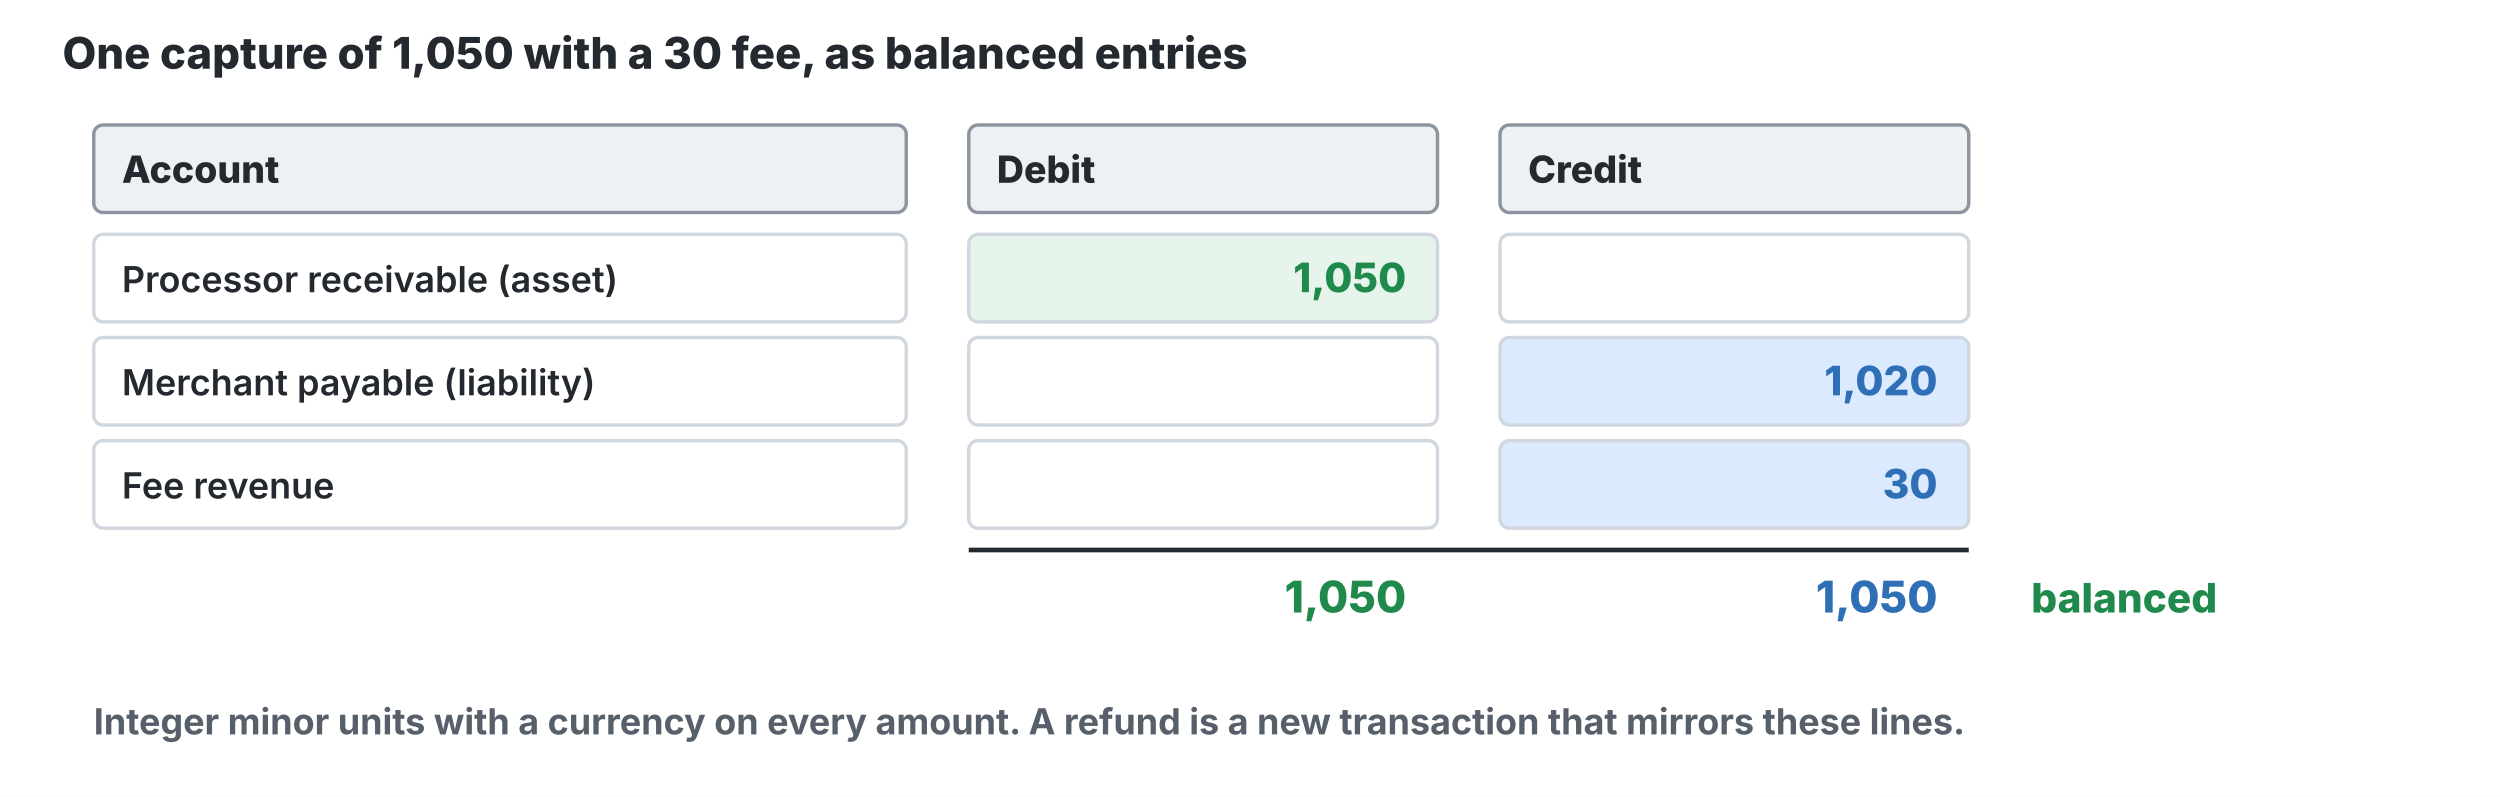
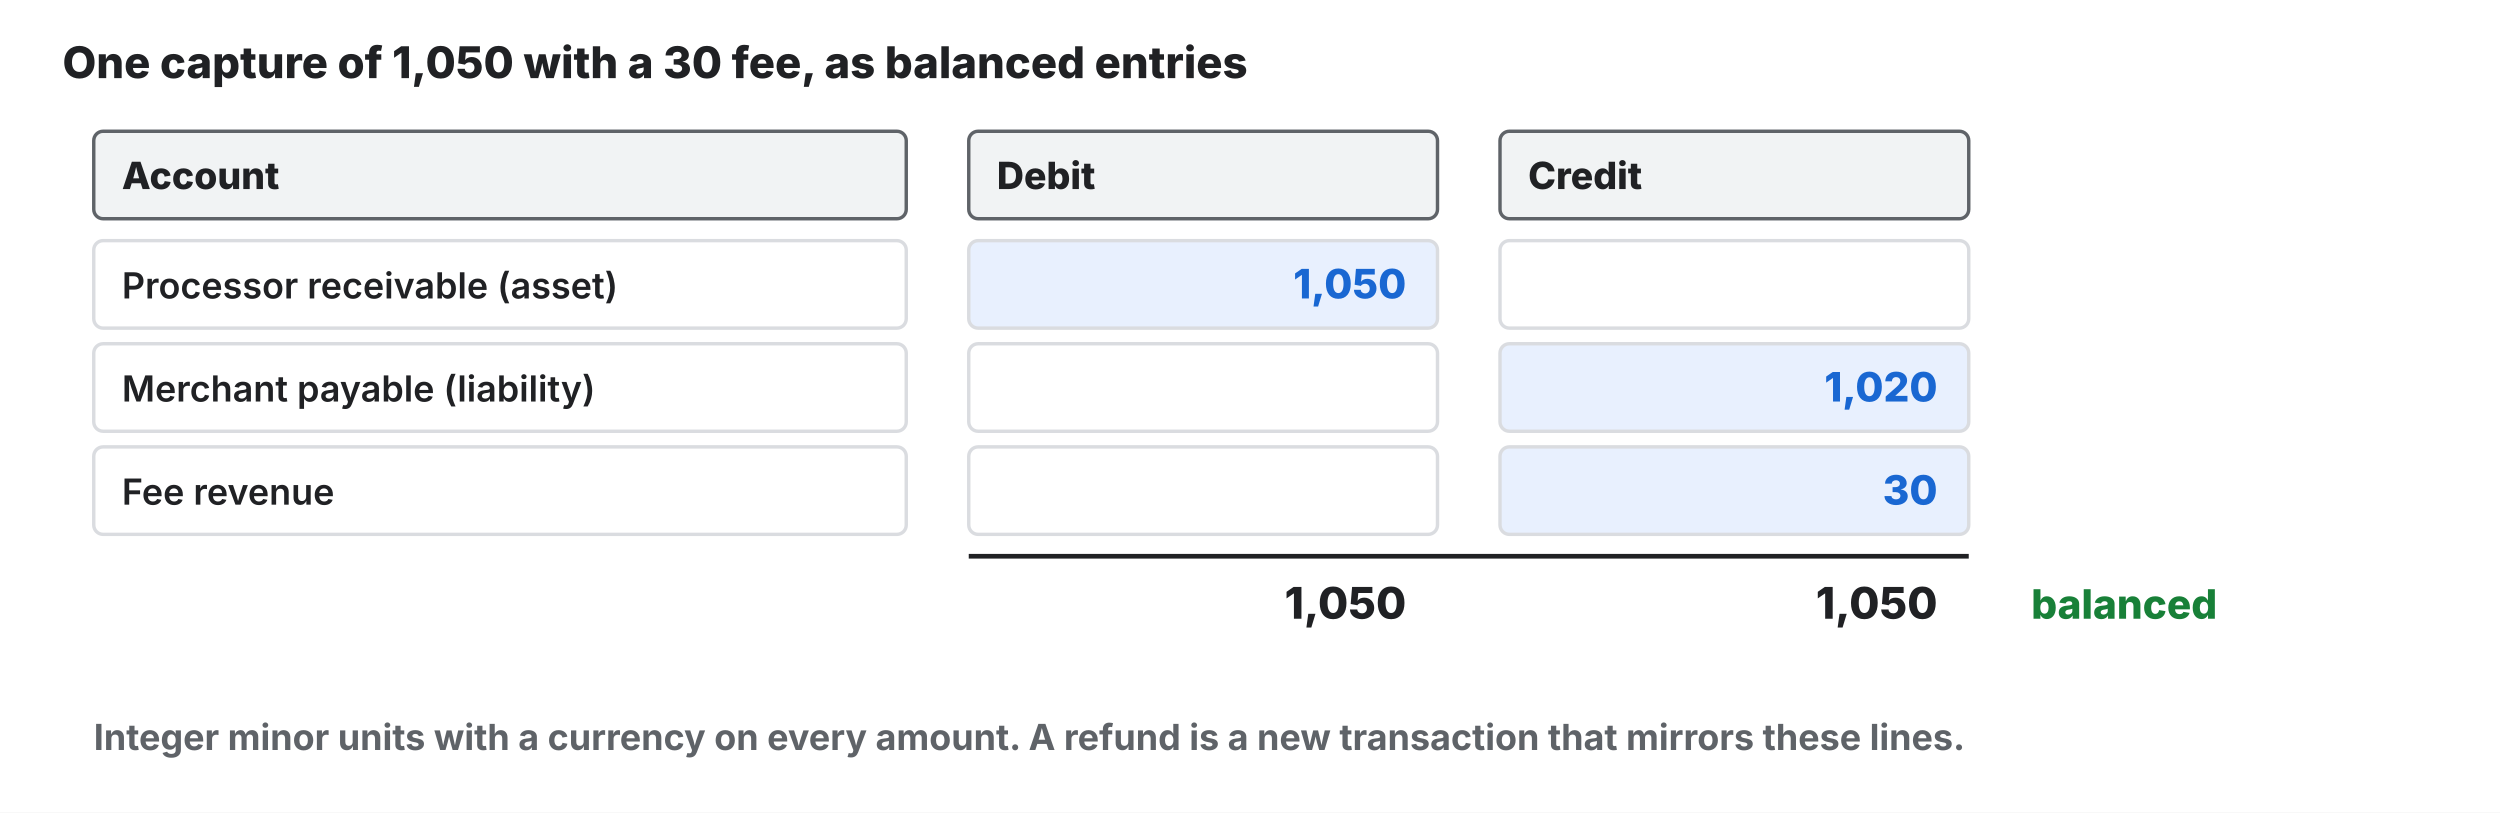
- <svg xmlns="http://www.w3.org/2000/svg" viewBox="0 0 1600 510" width="1600" height="510">
-   <rect width="1600" height="510" fill="#ffffff" />
-   <text x="40" y="44" text-anchor="start" font-family="Inter, Helvetica, Arial, sans-serif" font-size="28" font-weight="800" fill="#24292f">One capture of 1,050 with a 30 fee, as balanced entries</text>
-   <rect x="60.0" y="80.0" width="520.0" height="56.0" rx="6" fill="#eef1f4" stroke="#8c959f" stroke-width="2.2" />
-   <text x="78" y="117" text-anchor="start" font-family="Inter, Helvetica, Arial, sans-serif" font-size="24" font-weight="800" fill="#24292f">Account</text>
-   <rect x="620.0" y="80.0" width="300.0" height="56.0" rx="6" fill="#eef1f4" stroke="#8c959f" stroke-width="2.2" />
-   <text x="638" y="117" text-anchor="start" font-family="Inter, Helvetica, Arial, sans-serif" font-size="24" font-weight="800" fill="#24292f">Debit</text>
-   <rect x="960.0" y="80.0" width="300.0" height="56.0" rx="6" fill="#eef1f4" stroke="#8c959f" stroke-width="2.2" />
-   <text x="978" y="117" text-anchor="start" font-family="Inter, Helvetica, Arial, sans-serif" font-size="24" font-weight="800" fill="#24292f">Credit</text>
-   <rect x="60.0" y="150.0" width="520.0" height="56.0" rx="6" fill="#fff" stroke="#d0d7de" stroke-width="2.2" />
-   <text x="78" y="187" text-anchor="start" font-family="Inter, Helvetica, Arial, sans-serif" font-size="23" font-weight="600" fill="#24292f">Processor receivable (asset)</text>
-   <rect x="620.0" y="150.0" width="300.0" height="56.0" rx="6" fill="#e7f4ec" stroke="#d0d7de" stroke-width="2.2" />
-   <text x="900" y="187" text-anchor="end" font-family="Inter, Helvetica, Arial, sans-serif" font-size="26" font-weight="800" fill="#1f8a4c">1,050</text>
-   <rect x="960.0" y="150.0" width="300.0" height="56.0" rx="6" fill="#fff" stroke="#d0d7de" stroke-width="2.2" />
-   <text x="1240" y="187" text-anchor="end" font-family="Inter, Helvetica, Arial, sans-serif" font-size="26" font-weight="800" fill="#2f6fb5" />
-   <rect x="60.0" y="216.0" width="520.0" height="56.0" rx="6" fill="#fff" stroke="#d0d7de" stroke-width="2.2" />
-   <text x="78" y="253" text-anchor="start" font-family="Inter, Helvetica, Arial, sans-serif" font-size="23" font-weight="600" fill="#24292f">Merchant payable (liability)</text>
-   <rect x="620.0" y="216.0" width="300.0" height="56.0" rx="6" fill="#fff" stroke="#d0d7de" stroke-width="2.2" />
-   <text x="900" y="253" text-anchor="end" font-family="Inter, Helvetica, Arial, sans-serif" font-size="26" font-weight="800" fill="#1f8a4c" />
-   <rect x="960.0" y="216.0" width="300.0" height="56.0" rx="6" fill="#dbeafe" stroke="#d0d7de" stroke-width="2.2" />
-   <text x="1240" y="253" text-anchor="end" font-family="Inter, Helvetica, Arial, sans-serif" font-size="26" font-weight="800" fill="#2f6fb5">1,020</text>
-   <rect x="60.0" y="282.0" width="520.0" height="56.0" rx="6" fill="#fff" stroke="#d0d7de" stroke-width="2.2" />
-   <text x="78" y="319" text-anchor="start" font-family="Inter, Helvetica, Arial, sans-serif" font-size="23" font-weight="600" fill="#24292f">Fee revenue</text>
-   <rect x="620.0" y="282.0" width="300.0" height="56.0" rx="6" fill="#fff" stroke="#d0d7de" stroke-width="2.2" />
-   <text x="900" y="319" text-anchor="end" font-family="Inter, Helvetica, Arial, sans-serif" font-size="26" font-weight="800" fill="#1f8a4c" />
-   <rect x="960.0" y="282.0" width="300.0" height="56.0" rx="6" fill="#dbeafe" stroke="#d0d7de" stroke-width="2.2" />
-   <text x="1240" y="319" text-anchor="end" font-family="Inter, Helvetica, Arial, sans-serif" font-size="26" font-weight="800" fill="#2f6fb5">30</text>
-   <line x1="620.0" y1="352.0" x2="1260.0" y2="352.0" stroke="#24292f" stroke-width="3" />
-   <text x="900" y="392" text-anchor="end" font-family="Inter, Helvetica, Arial, sans-serif" font-size="28" font-weight="800" fill="#1f8a4c">1,050</text>
-   <text x="1240" y="392" text-anchor="end" font-family="Inter, Helvetica, Arial, sans-serif" font-size="28" font-weight="800" fill="#2f6fb5">1,050</text>
-   <text x="1300" y="392" text-anchor="start" font-family="Inter, Helvetica, Arial, sans-serif" font-size="26" font-weight="800" fill="#1f8a4c">balanced</text>
-   <text x="60" y="470" text-anchor="start" font-family="Inter, Helvetica, Arial, sans-serif" font-size="23" font-weight="700" fill="#57606a">Integer minor units with a currency on every amount. A refund is a new transaction that mirrors these lines.</text>
+ <svg xmlns="http://www.w3.org/2000/svg" viewBox="0 0 1600 520" width="1600" height="520">
+   <rect width="1600" height="520" fill="#ffffff" />
+   <text x="40" y="50" text-anchor="start" font-family="Inter, Roboto, sans-serif" font-size="28" font-weight="800" fill="#202124">One capture of 1,050 with a 30 fee, as balanced entries</text>
+   <rect x="60.0" y="84.0" width="520.0" height="56.0" rx="6" fill="#f1f3f4" stroke="#5f6368" stroke-width="2.2" />
+   <text x="78" y="121" text-anchor="start" font-family="Inter, Roboto, sans-serif" font-size="24" font-weight="800" fill="#202124">Account</text>
+   <rect x="620.0" y="84.0" width="300.0" height="56.0" rx="6" fill="#f1f3f4" stroke="#5f6368" stroke-width="2.2" />
+   <text x="638" y="121" text-anchor="start" font-family="Inter, Roboto, sans-serif" font-size="24" font-weight="800" fill="#202124">Debit</text>
+   <rect x="960.0" y="84.0" width="300.0" height="56.0" rx="6" fill="#f1f3f4" stroke="#5f6368" stroke-width="2.2" />
+   <text x="978" y="121" text-anchor="start" font-family="Inter, Roboto, sans-serif" font-size="24" font-weight="800" fill="#202124">Credit</text>
+   <g data-k="r0">
+     <rect x="60.0" y="154.0" width="520.0" height="56.0" rx="6" fill="#fff" stroke="#dadce0" stroke-width="2.2" />
+     <text x="78" y="191" text-anchor="start" font-family="Inter, Roboto, sans-serif" font-size="23" font-weight="600" fill="#202124">Processor receivable (asset)</text>
+     <rect x="620.0" y="154.0" width="300.0" height="56.0" rx="6" fill="#e8f0fe" stroke="#dadce0" stroke-width="2.2" />
+     <text x="900" y="191" text-anchor="end" font-family="Inter, Roboto, sans-serif" font-size="26" font-weight="800" fill="#1967D2">1,050</text>
+     <rect x="960.0" y="154.0" width="300.0" height="56.0" rx="6" fill="#fff" stroke="#dadce0" stroke-width="2.2" />
+     <text x="1240" y="191" text-anchor="end" font-family="Inter, Roboto, sans-serif" font-size="26" font-weight="800" fill="#1967D2" />
+   </g>
+   <g data-k="r1">
+     <rect x="60.0" y="220.0" width="520.0" height="56.0" rx="6" fill="#fff" stroke="#dadce0" stroke-width="2.2" />
+     <text x="78" y="257" text-anchor="start" font-family="Inter, Roboto, sans-serif" font-size="23" font-weight="600" fill="#202124">Merchant payable (liability)</text>
+     <rect x="620.0" y="220.0" width="300.0" height="56.0" rx="6" fill="#fff" stroke="#dadce0" stroke-width="2.2" />
+     <text x="900" y="257" text-anchor="end" font-family="Inter, Roboto, sans-serif" font-size="26" font-weight="800" fill="#1967D2" />
+     <rect x="960.0" y="220.0" width="300.0" height="56.0" rx="6" fill="#e8f0fe" stroke="#dadce0" stroke-width="2.2" />
+     <text x="1240" y="257" text-anchor="end" font-family="Inter, Roboto, sans-serif" font-size="26" font-weight="800" fill="#1967D2">1,020</text>
+   </g>
+   <g data-k="r2">
+     <rect x="60.0" y="286.0" width="520.0" height="56.0" rx="6" fill="#fff" stroke="#dadce0" stroke-width="2.2" />
+     <text x="78" y="323" text-anchor="start" font-family="Inter, Roboto, sans-serif" font-size="23" font-weight="600" fill="#202124">Fee revenue</text>
+     <rect x="620.0" y="286.0" width="300.0" height="56.0" rx="6" fill="#fff" stroke="#dadce0" stroke-width="2.2" />
+     <text x="900" y="323" text-anchor="end" font-family="Inter, Roboto, sans-serif" font-size="26" font-weight="800" fill="#1967D2" />
+     <rect x="960.0" y="286.0" width="300.0" height="56.0" rx="6" fill="#e8f0fe" stroke="#dadce0" stroke-width="2.2" />
+     <text x="1240" y="323" text-anchor="end" font-family="Inter, Roboto, sans-serif" font-size="26" font-weight="800" fill="#1967D2">30</text>
+   </g>
+   <g data-k="sum">
+     <line x1="620" y1="356" x2="1260" y2="356" stroke="#202124" stroke-width="3" />
+     <text x="900" y="396" text-anchor="end" font-family="Inter, Roboto, sans-serif" font-size="28" font-weight="800" fill="#202124">1,050</text>
+     <text x="1240" y="396" text-anchor="end" font-family="Inter, Roboto, sans-serif" font-size="28" font-weight="800" fill="#202124">1,050</text>
+     <text x="1300" y="396" text-anchor="start" font-family="Inter, Roboto, sans-serif" font-size="26" font-weight="800" fill="#188038">balanced</text>
+   </g>
+   <g data-k="note">
+     <text x="60" y="480" text-anchor="start" font-family="Inter, Roboto, sans-serif" font-size="23" font-weight="700" fill="#5f6368">Integer minor units with a currency on every amount. A refund is a new transaction that mirrors these lines.</text>
+   </g>
</svg>
